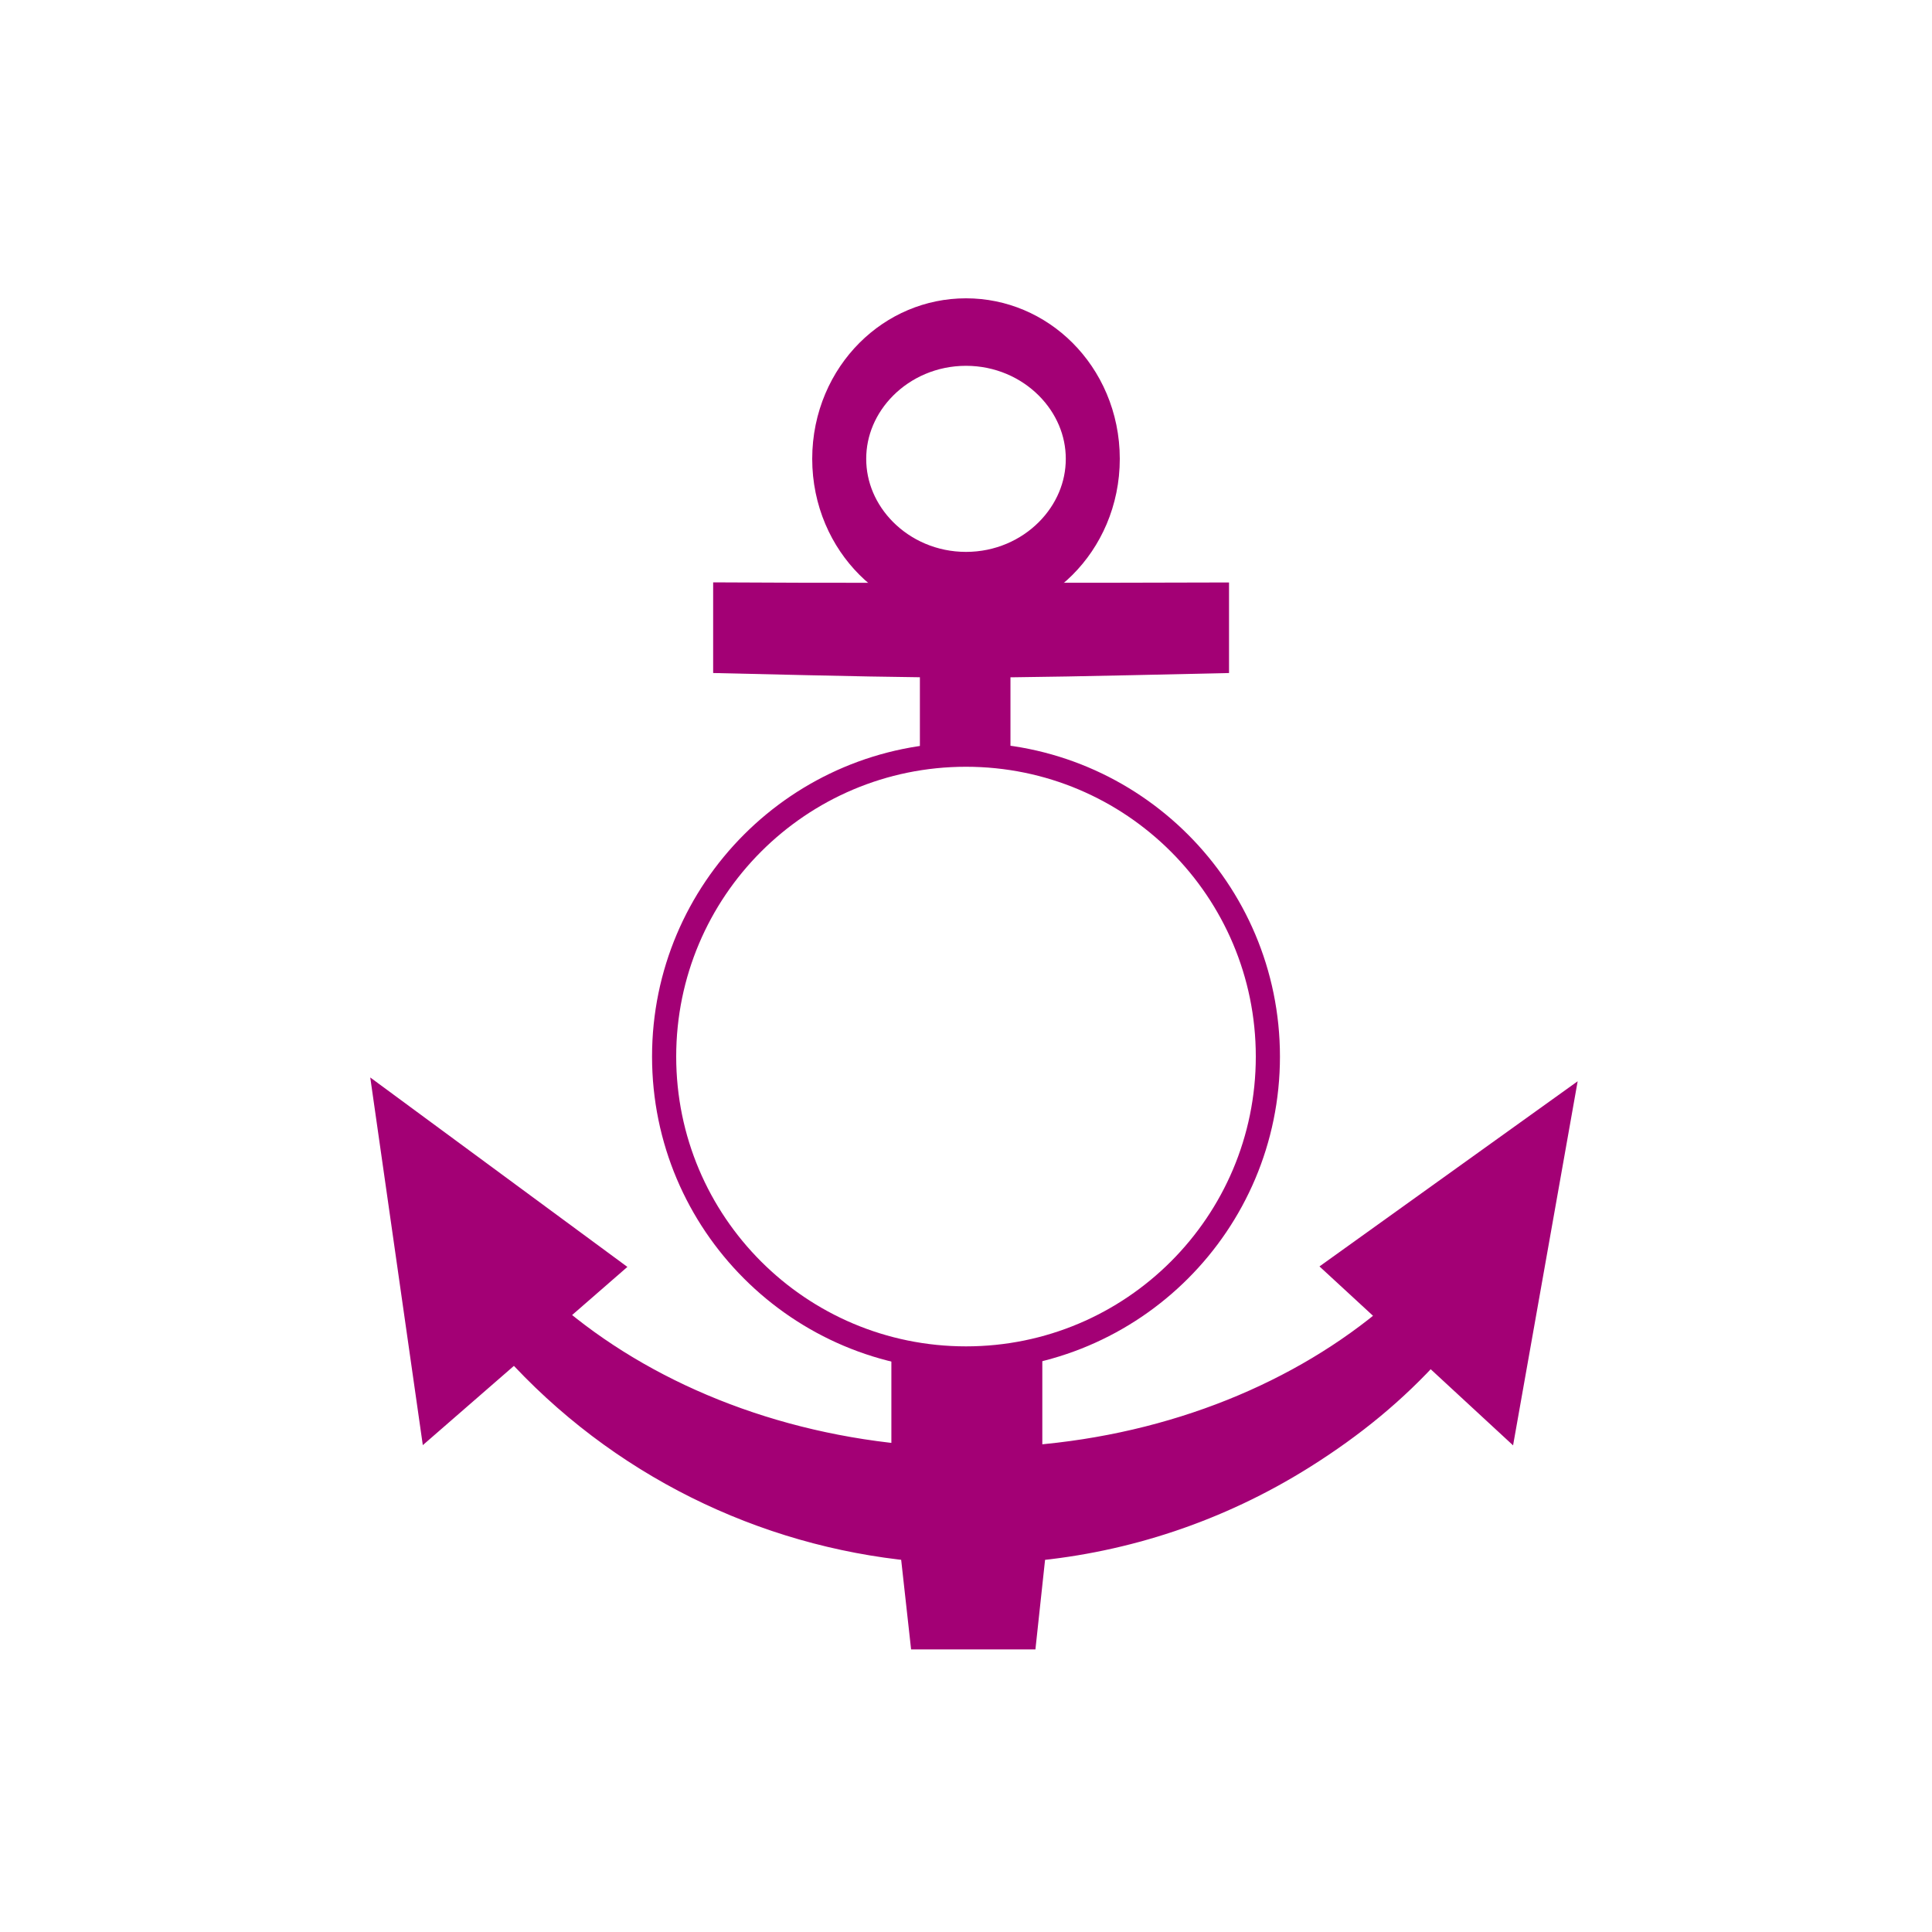
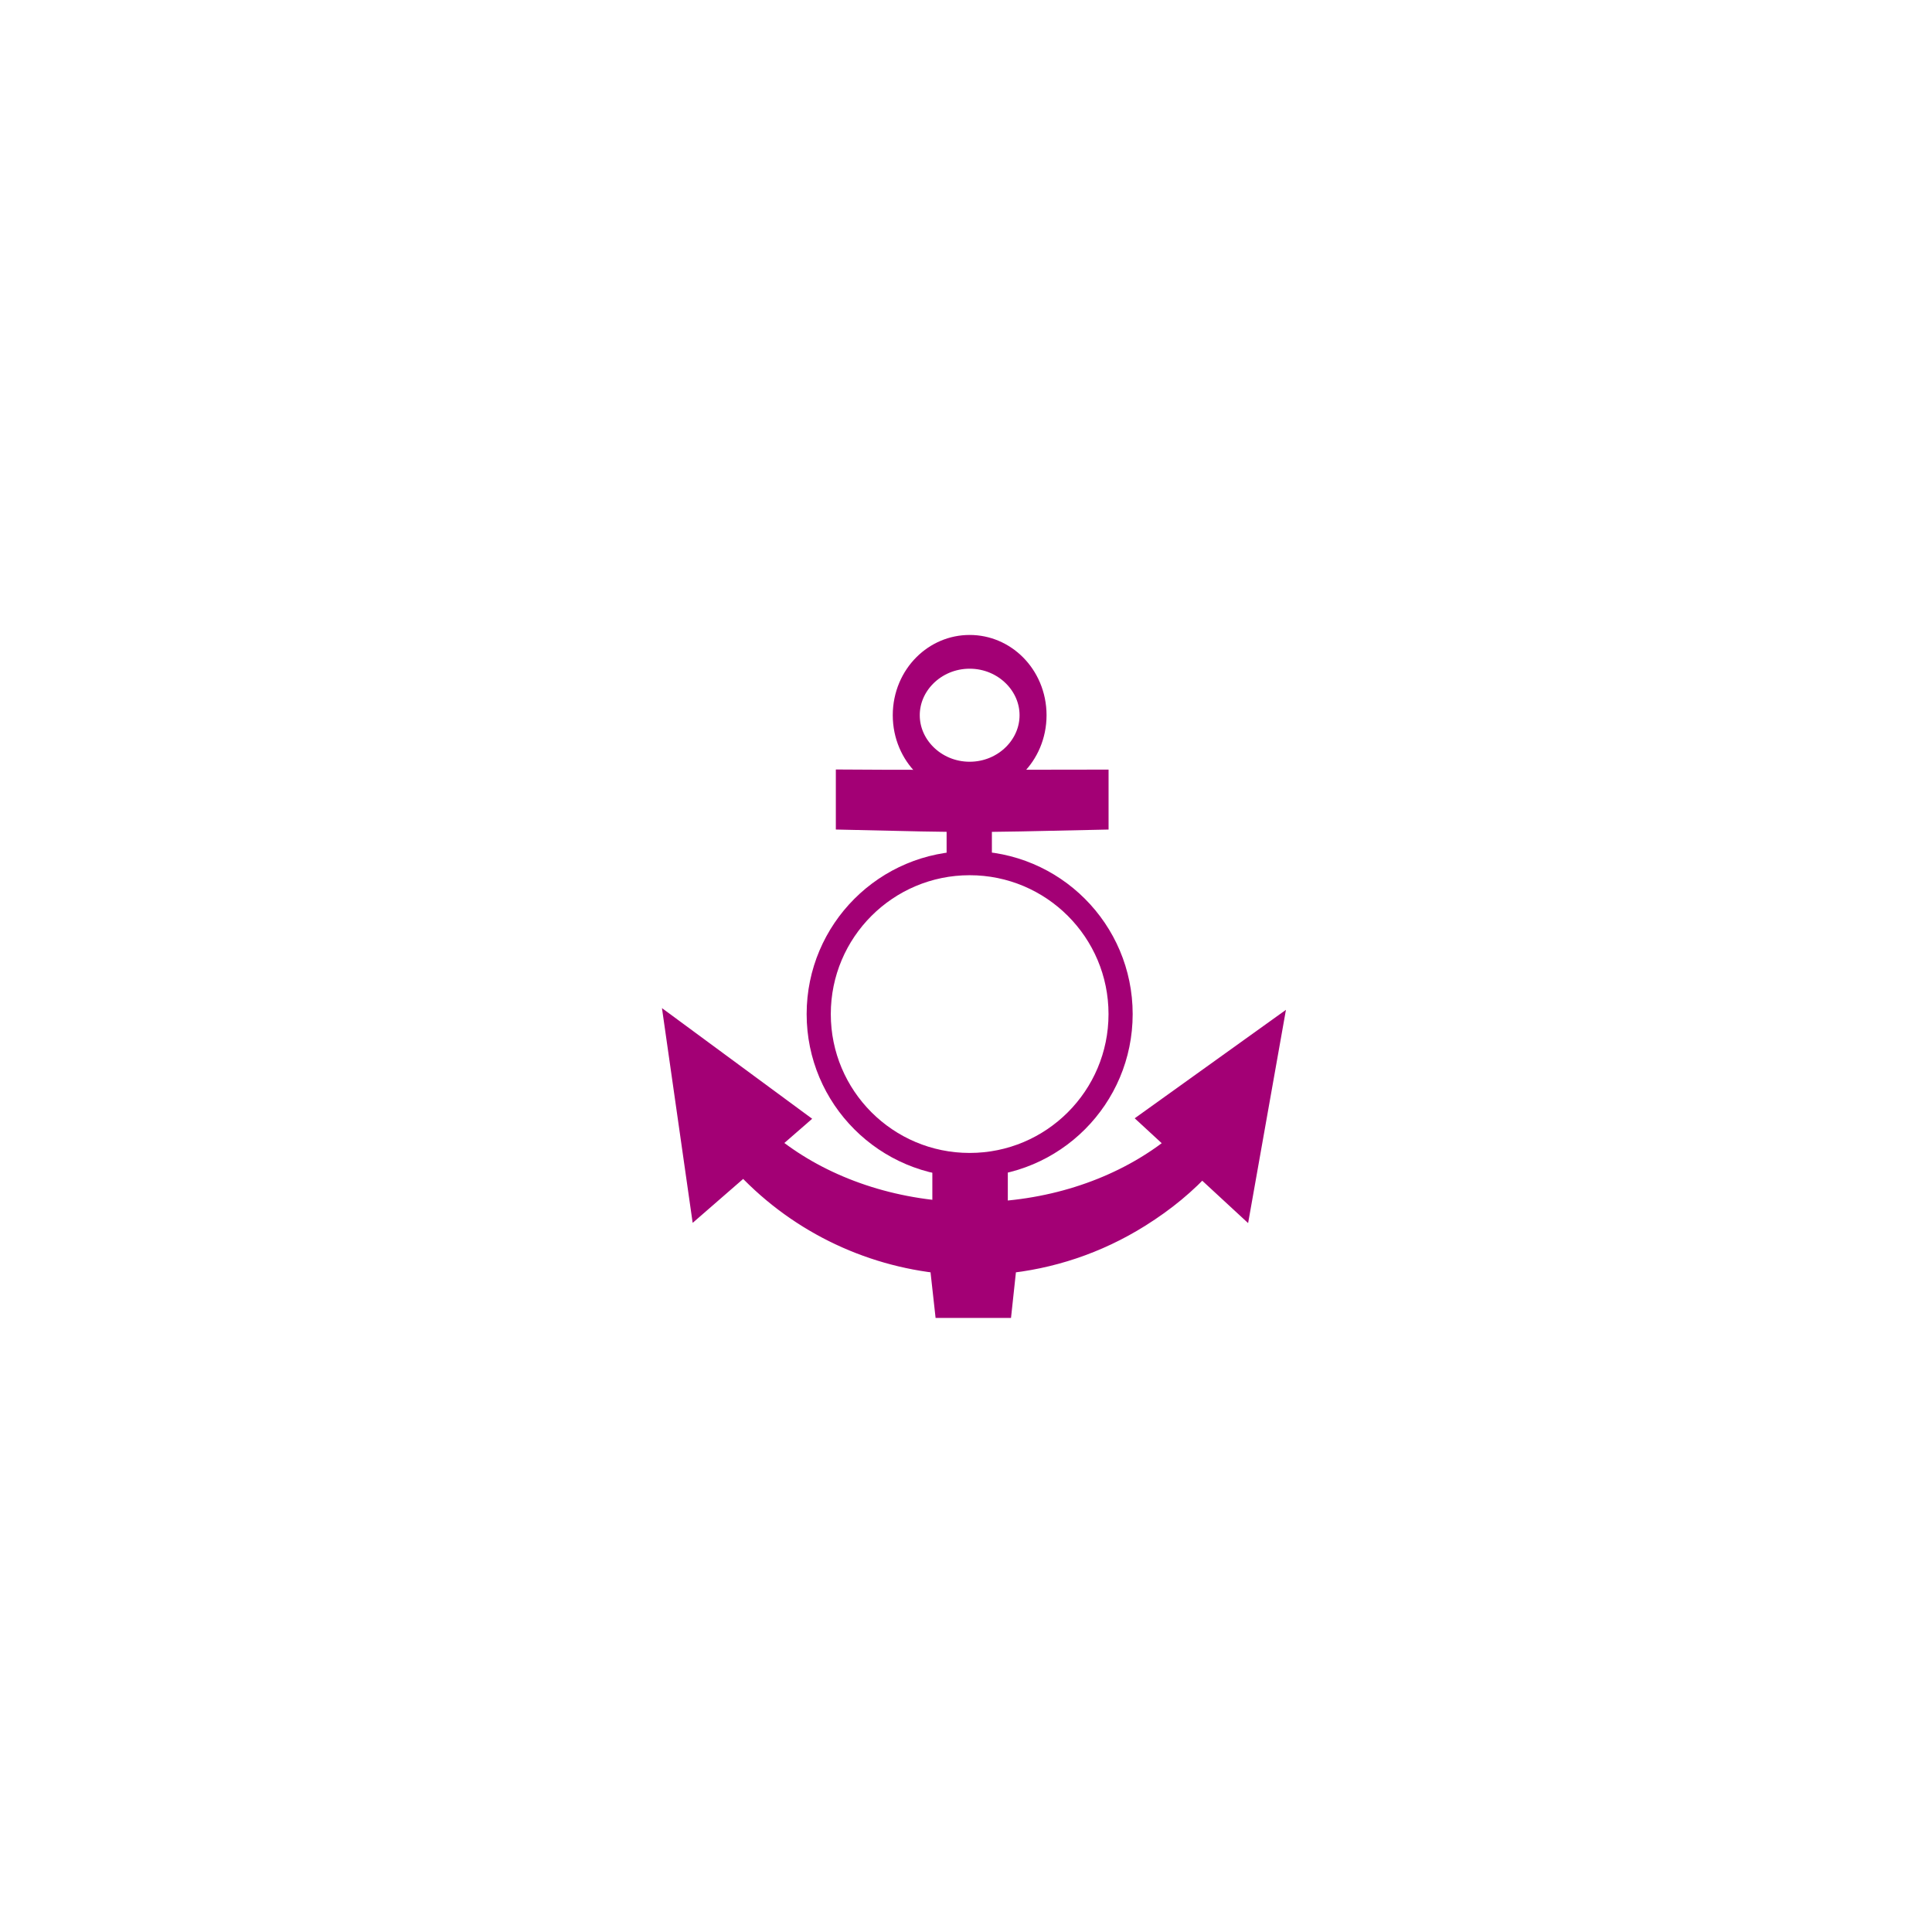
<svg xmlns="http://www.w3.org/2000/svg" version="1.1" id="svg8829" x="0px" y="0px" width="320px" height="320px" viewBox="0 0 320 320" enable-background="new 0 0 320 320" xml:space="preserve">
  <defs id="defs4">
	
	
		</defs>
-   <g id="g2415">
-     <path id="path2417" d="m 120.571,109.078 0,-10.142 C 126,99 187,99 201.115,98.936 l 0,10.142 C 160,110 160,110 120.571,109.078 z" style="fill:#a30075;stroke:#a30075;stroke-width:4.901" />
+   <g id="g2415" transform="matrix(0.5,0,0,0.5,80.60585,80.46346)">
+     <path id="path2417" d="m 120.571,109.078 0,-10.142 C 126,99 187,99 201.115,98.936 l 0,10.142 C 160,110 160,110 120.571,109.078 z" style="fill:#a30075;stroke:#a30075;stroke-width:9.802" />
    <path style="fill:none;stroke:#a30075;stroke-width:10.648;stroke-miterlimit:4;stroke-opacity:1;stroke-dasharray:none" id="path3758" d="m 190,70 c 0,11.046 -11.193,20 -25,20 -13.807,0 -25,-8.954 -25,-20 0,-11.046 11.193,-20 25,-20 13.807,0 25,8.954 25,20 z" transform="matrix(0.84,0,0,1.05,21.4,2.5)" />
-     <path style="fill:#a30075;stroke:#a30075;stroke-width:4.901" d="m 257.845,184.593 -8.862,49.962 -12.148,-11.226 c -6.058,6.722 -12.957,12.425 -21.241,17.622 -13.997,8.779 -29.316,13.743 -44.723,15.176 l -1.574,14.621 -16.196,0 -1.62,-14.621 c -24.94,-2.402 -48.726,-13.928 -66.171,-33.306 L 71.82,234.556 64.579,183.904 100,210 l -9.023,7.855 c 15.385,13.236 36.694,22.084 60.577,23.975 8.446,-1.83 10.861,-1.83 19.384,0 23.715,-1.894 44.861,-10.673 60.203,-23.792 l -8.721,-8.04 z" id="path3789" />
+     <path style="fill:#a30075;stroke:#a30075;stroke-width:9.802" d="m 257.845,184.593 -8.862,49.962 -12.148,-11.226 c -6.058,6.722 -12.957,12.425 -21.241,17.622 -13.997,8.779 -29.316,13.743 -44.723,15.176 l -1.574,14.621 -16.196,0 -1.62,-14.621 c -24.94,-2.402 -48.726,-13.928 -66.171,-33.306 L 71.82,234.556 64.579,183.904 100,210 l -9.023,7.855 c 15.385,13.236 36.694,22.084 60.577,23.975 8.446,-1.83 10.861,-1.83 19.384,0 23.715,-1.894 44.861,-10.673 60.203,-23.792 l -8.721,-8.04 z" id="path3789" />
  </g>
-   <g id="g2409" transform="matrix(0.9833283,0,0,0.977068,2.667464,2.667464)">
-     <path id="path2411" d="M 259.13,187.391 L 250.118,238.526 L 237.764,227.037 C 231.603,233.917 224.587,239.754 216.163,245.073 C 201.929,254.058 186.35,259.139 170.682,260.605 L 169.081,275.569 L 152.61,275.569 L 150.963,260.605 C 125.6,258.147 101.411,246.35 83.67,226.517 L 69.951,238.526 L 62.587,186.685 L 98.609,213.394 L 89.433,221.433 C 105.079,234.98 126.749,244.035 151.037,245.971 L 154.284,108.908 L 119.903,108.908 L 119.903,98.528 L 154.21,98.907 L 154.21,90.277 C 143.6,87.939 135.72,79.309 135.72,69.002 C 135.72,56.877 146.585,47.066 159.998,47.066 C 173.389,47.066 184.262,56.877 184.262,69.002 C 184.262,79.074 176.735,87.583 166.492,90.163 L 166.492,98.648 L 201.812,98.528 L 201.812,108.908 L 167.433,108.908 L 170.75,245.971 C 194.867,244.033 216.372,235.048 231.974,221.621 L 223.105,213.392 L 259.13,187.391 z M 171.576,69.003 C 171.576,63.236 166.403,58.556 160.023,58.556 C 153.647,58.556 148.474,63.238 148.474,69.003 C 148.474,74.773 153.647,79.452 160.023,79.452 C 166.402,79.452 171.576,74.771 171.576,69.003 z" style="fill-opacity:0" />
+   <g id="g2409" transform="matrix(0.4916642,0,0,0.488534,81.93958,81.79719)">
+     <path id="path2411" d="m 259.13,187.391 -9.012,51.135 -12.354,-11.489 c -6.161,6.88 -13.177,12.717 -21.601,18.036 -14.234,8.985 -29.813,14.066 -45.481,15.532 l -1.601,14.964 -16.471,0 -1.647,-14.964 C 125.6,258.147 101.411,246.35 83.67,226.517 l -13.719,12.009 -7.364,-51.841 36.022,26.709 -9.176,8.039 c 15.646,13.547 37.316,22.602 61.604,24.538 l 3.247,-137.063 -34.381,0 0,-10.38 34.307,0.379 0,-8.63 C 143.6,87.939 135.72,79.309 135.72,69.002 c 0,-12.125 10.865,-21.936 24.278,-21.936 13.391,0 24.264,9.811 24.264,21.936 0,10.072 -7.527,18.581 -17.77,21.161 l 0,8.485 35.32,-0.12 0,10.38 -34.379,0 3.317,137.063 c 24.117,-1.938 45.622,-10.923 61.224,-24.35 l -8.869,-8.229 36.025,-26.001 z M 171.576,69.003 c 0,-5.767 -5.173,-10.447 -11.553,-10.447 -6.376,0 -11.549,4.682 -11.549,10.447 0,5.77 5.173,10.449 11.549,10.449 6.379,0 11.553,-4.681 11.553,-10.449 z" style="fill-opacity:0" />
    <ellipse id="ellipse2413" cx="160.023" cy="69.003" rx="11.553" ry="10.449" style="fill-opacity:0" d="m 171.576,69.003 c 0,5.771 -5.172,10.449 -11.553,10.449 -6.381,0 -11.553,-4.678 -11.553,-10.449 0,-5.771 5.172,-10.449 11.553,-10.449 6.381,0 11.553,4.678 11.553,10.449 z">
	</ellipse>
  </g>
-   <path style="fill:none;stroke:#a30075;stroke-width:4;stroke-miterlimit:4;stroke-opacity:1;stroke-dasharray:none" id="path3791" d="m 15,150 a 50,50 0 1 1 -100,0 50,50 0 1 1 100,0 z" transform="translate(195,25)" />
-   <rect style="fill:#a30075;fill-opacity:1;stroke:none" id="rect3793" width="15" height="15" x="152.364" y="110" />
-   <rect style="fill:#a30075;fill-opacity:1;stroke:none" id="rect3795" width="25" height="17" x="147.64" y="224.714" />
+   <path style="fill:none;stroke:#a30075;stroke-width:8;stroke-miterlimit:4;stroke-opacity:1;stroke-dasharray:none" id="path3791" d="m 15,150 a 50,50 0 1 1 -100,0 50,50 0 1 1 100,0 z" transform="matrix(0.5,0,0,0.5,178.1059,92.96346)" />
+   <rect style="fill:#a30075;fill-opacity:1;stroke:none" id="rect3793" width="7.5" height="7.5" x="156.788" y="135.463" />
+   <rect style="fill:#a30075;fill-opacity:1;stroke:none" id="rect3795" width="12.5" height="8.5" x="154.426" y="192.821" />
</svg>
